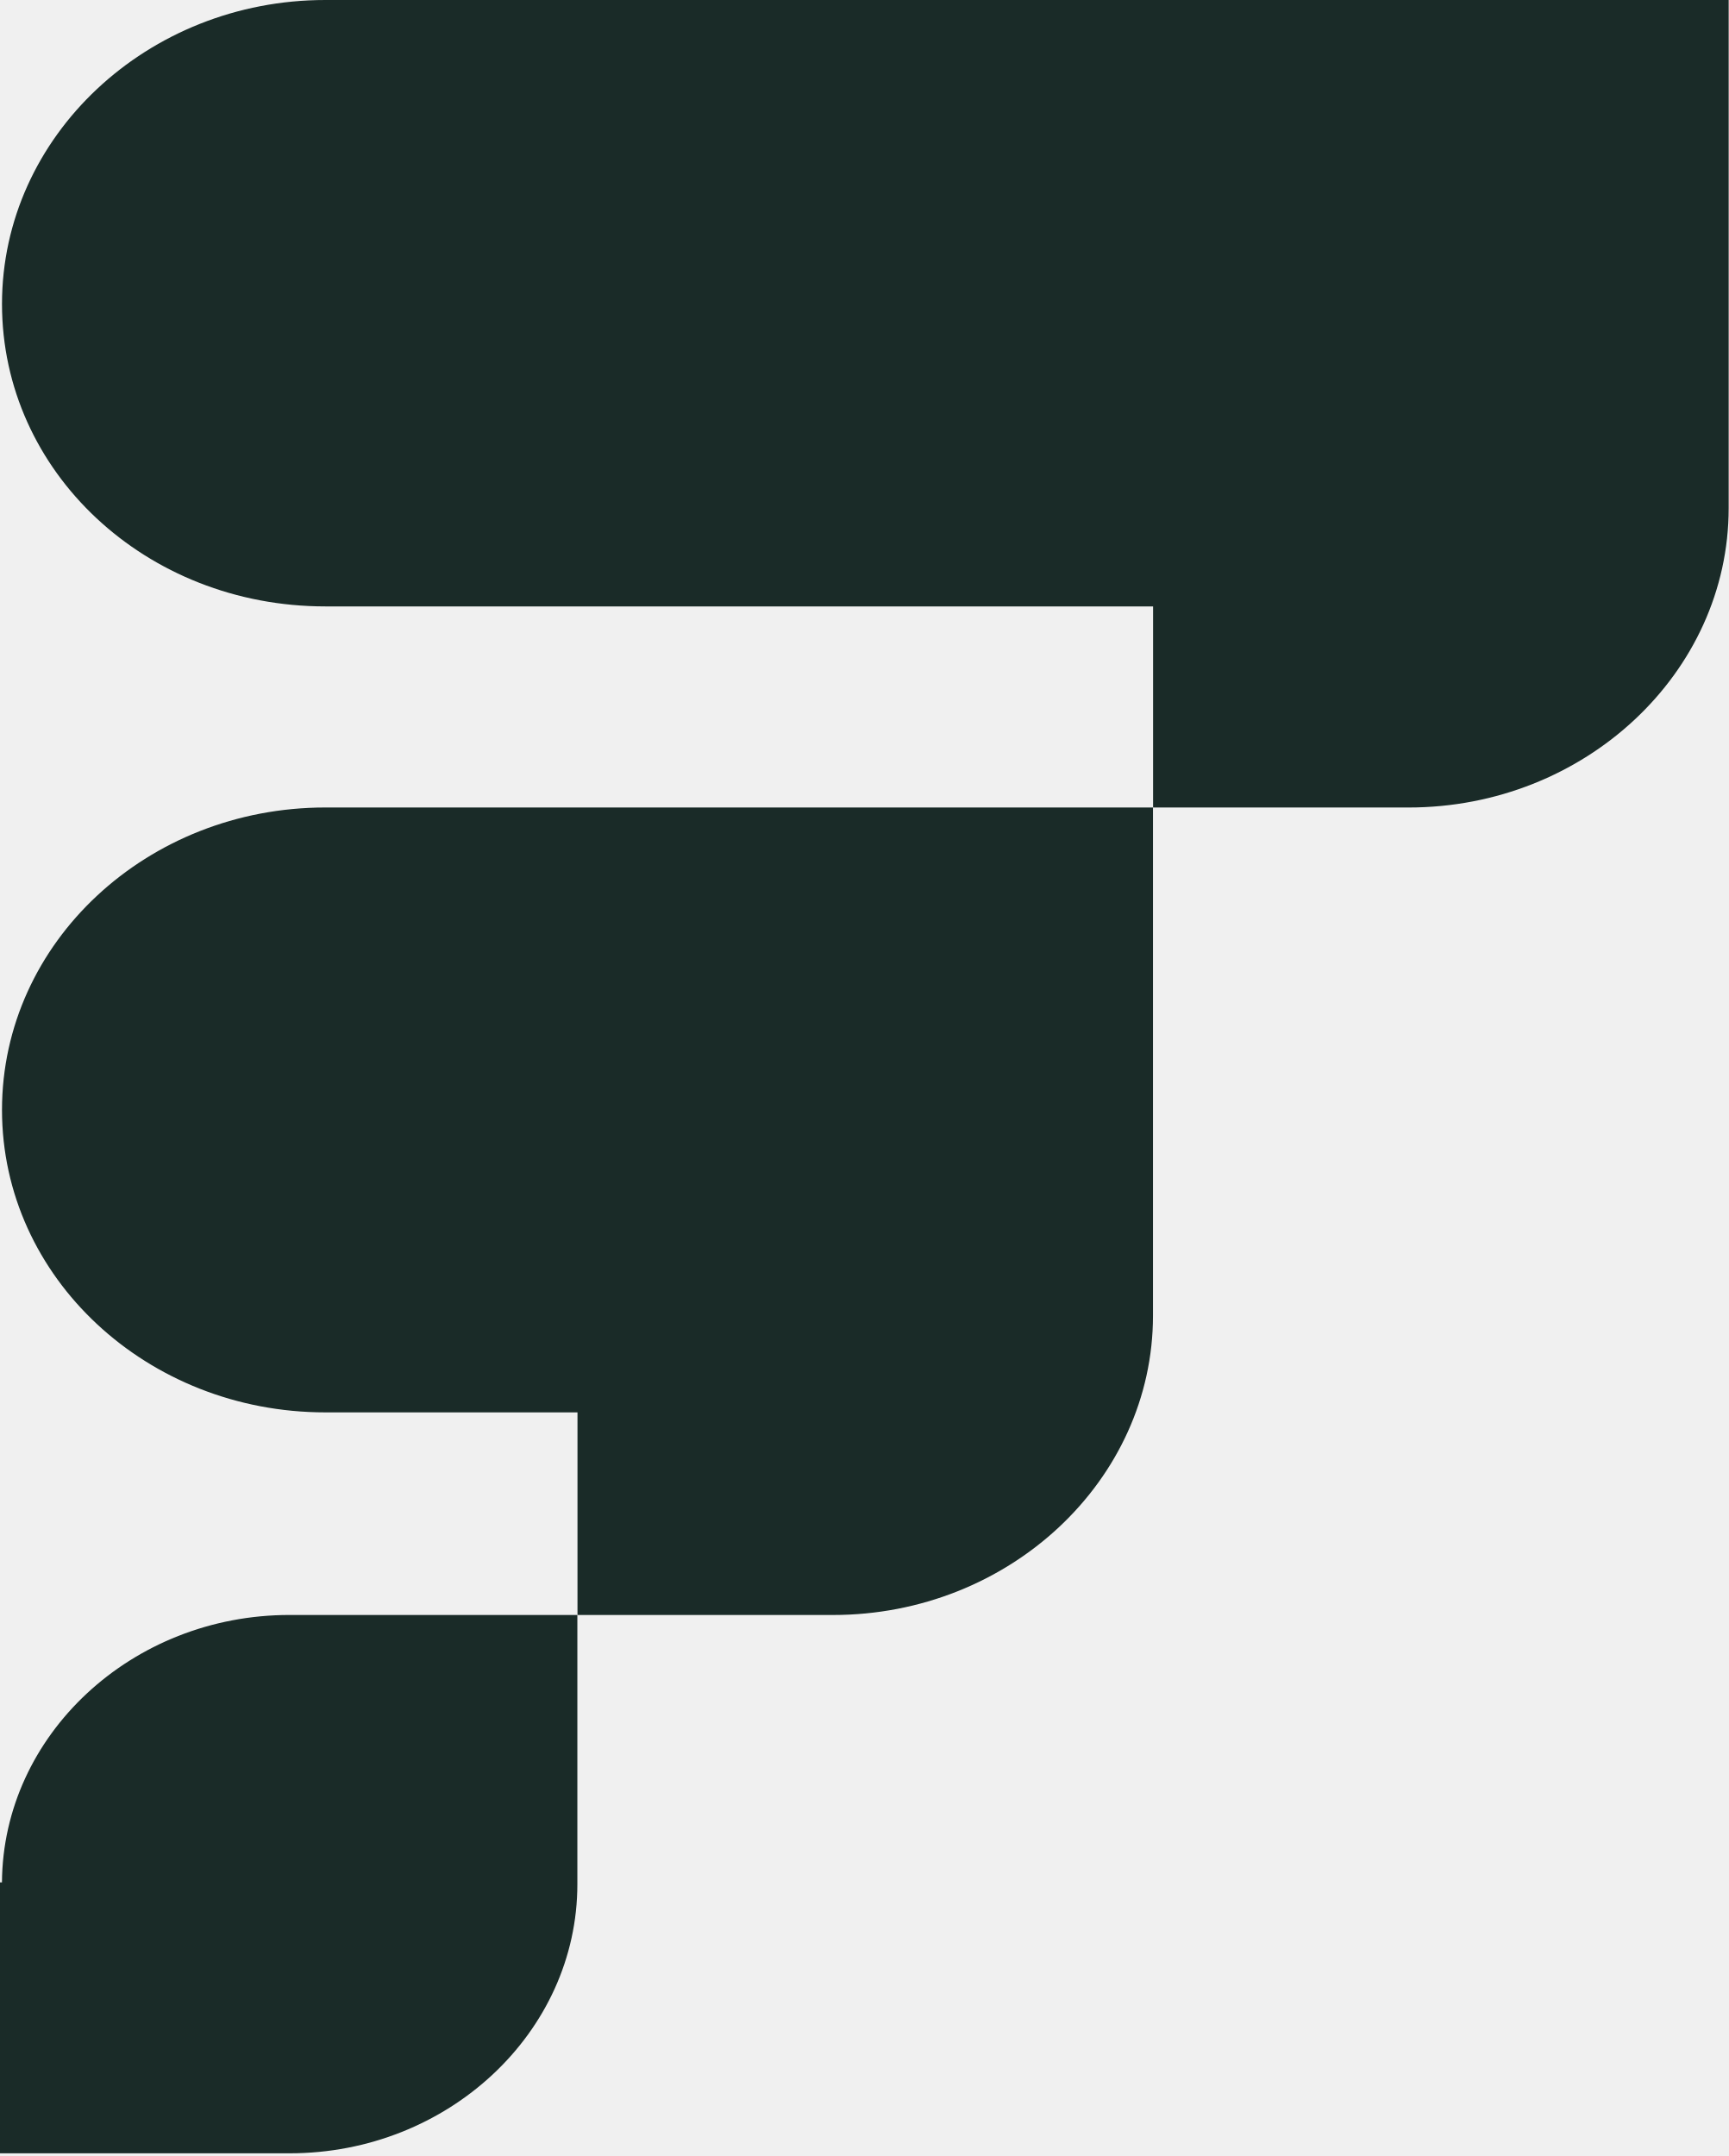
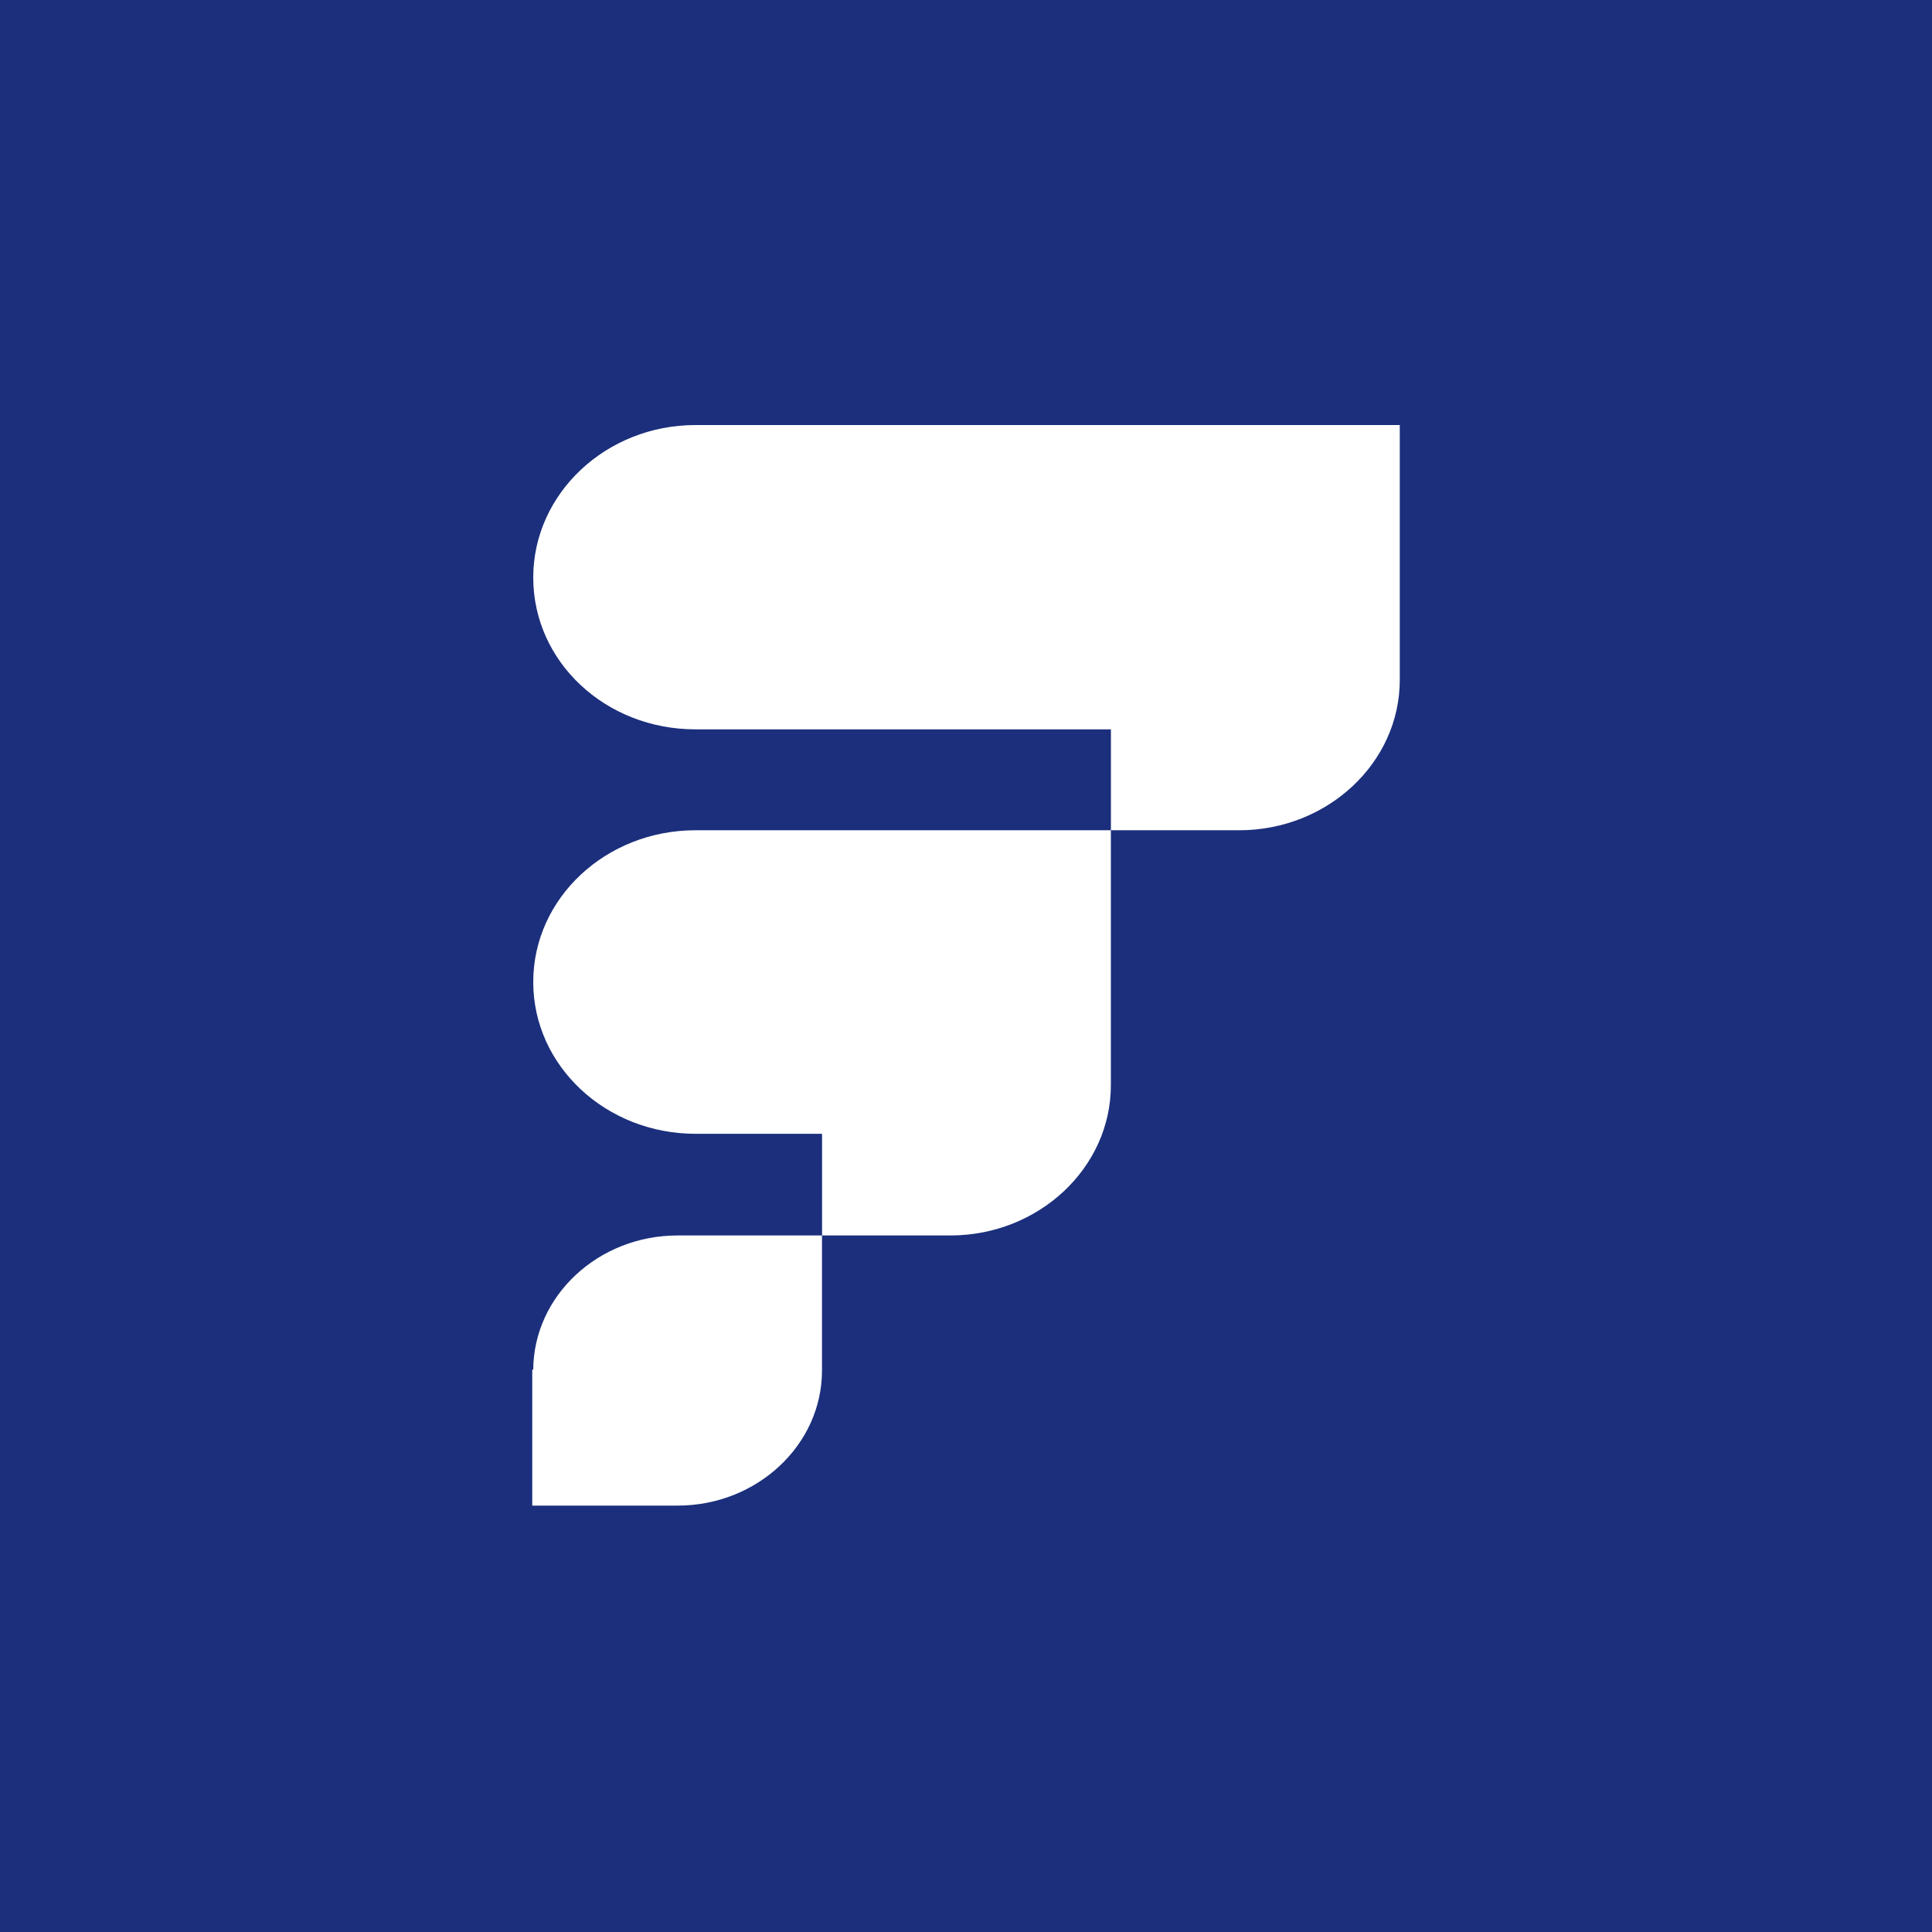
- <svg xmlns="http://www.w3.org/2000/svg" width="174" height="217" viewBox="0 0 174 217" fill="none">
-   <path d="M0.197 189.459H0V216.729H29.152C45.102 216.729 58.115 204.549 58.115 189.638V162.546H29.152C13.273 162.537 0.296 174.619 0.197 189.459Z" fill="#1A2B28" />
-   <path d="M0.201 111.714C0.201 128.605 14.844 142.155 32.747 142.155H58.128V162.548H83.841C101.574 162.548 116.055 149.007 116.055 132.411V81.273H32.747C14.844 81.273 0.201 94.823 0.201 111.714Z" fill="#1A2B28" />
-   <path d="M32.747 0C14.844 0 0.201 13.703 0.201 30.593C0.201 47.484 14.683 61.035 32.747 61.035H116.064V81.275H141.777C159.51 81.275 174 67.734 174 51.138V0H32.747Z" fill="#1A2B28" />
+ <svg xmlns="http://www.w3.org/2000/svg" width="512" height="512" viewBox="0 0 512 512" role="img" aria-label="Fulfil">
+   <rect width="512" height="512" fill="#1B2F7C" />
+   <g transform="translate(141.05 112.64) scale(1.32129)" fill="#FFFFFF">
+     <path d="M0.197 189.459H0V216.729H29.152C45.102 216.729 58.115 204.549 58.115 189.638V162.546H29.152C13.273 162.537 0.296 174.619 0.197 189.459Z" />
+     <path d="M0.201 111.714C0.201 128.605 14.844 142.155 32.747 142.155H58.128V162.548H83.841C101.574 162.548 116.055 149.007 116.055 132.411V81.273H32.747C14.844 81.273 0.201 94.823 0.201 111.714Z" />
+     <path d="M32.747 0C14.844 0 0.201 13.703 0.201 30.593C0.201 47.484 14.683 61.035 32.747 61.035H116.064V81.275H141.777C159.51 81.275 174 67.734 174 51.138V0H32.747Z" />
+   </g>
</svg>
